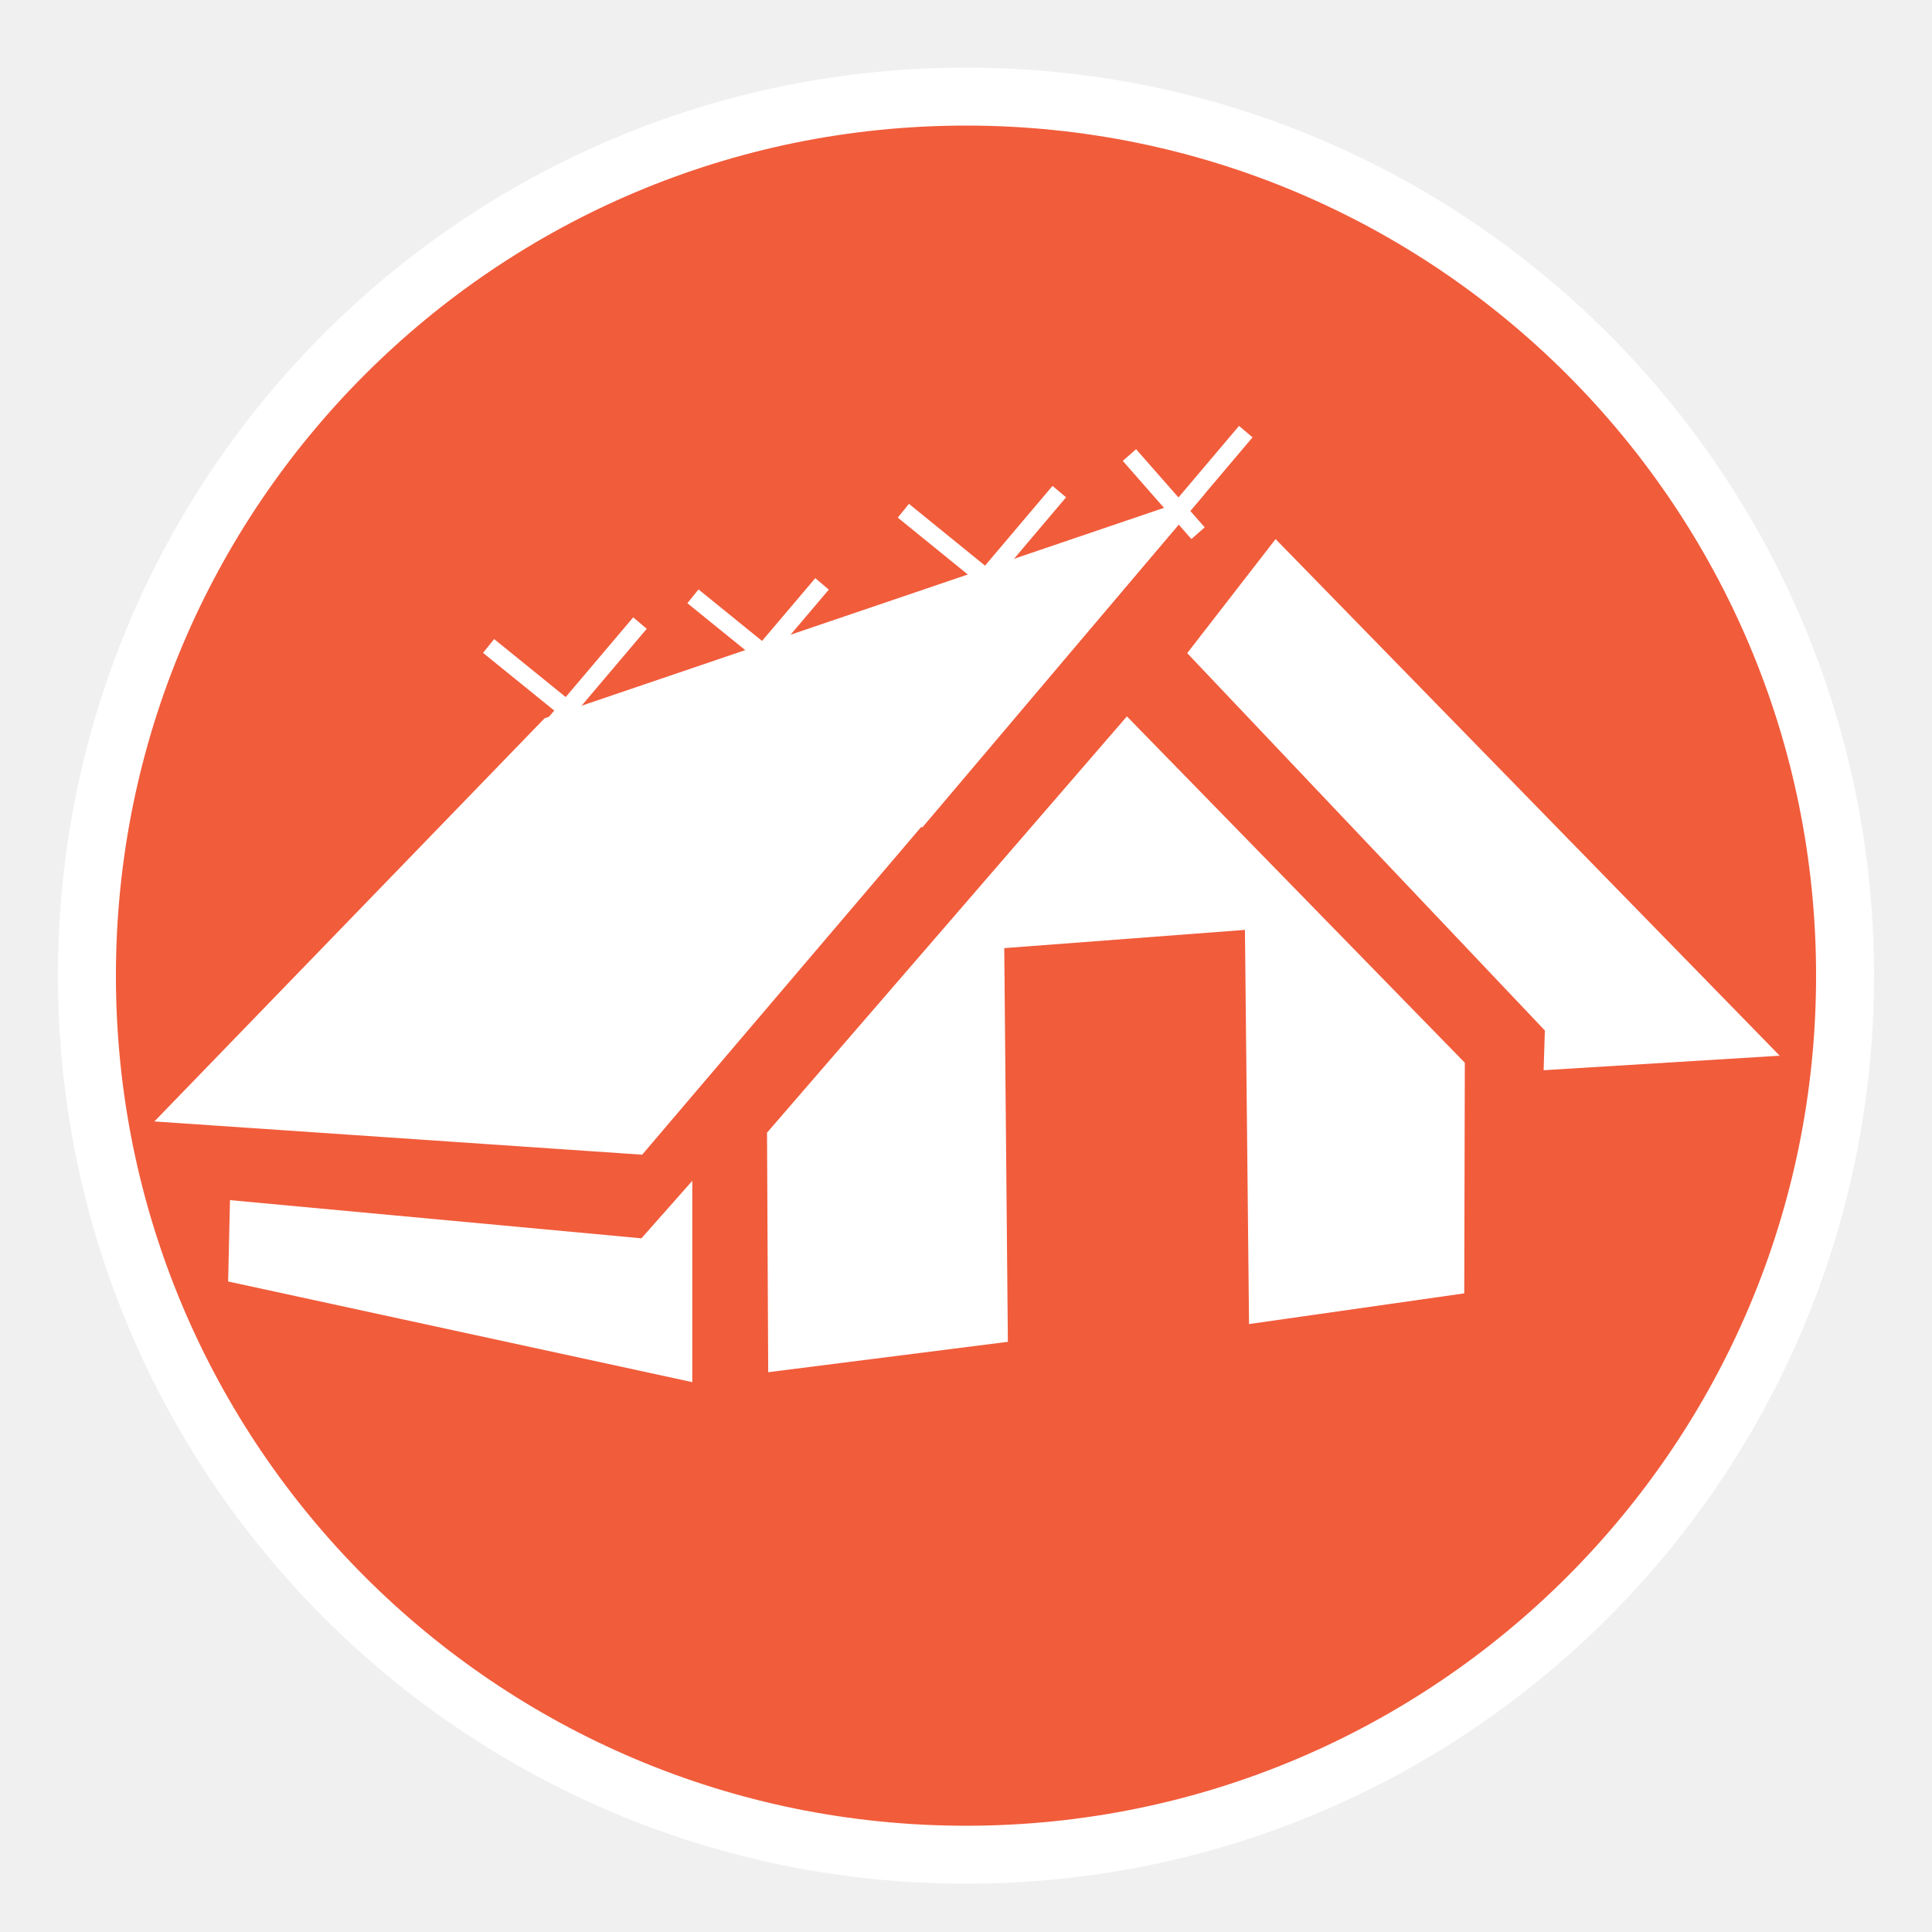
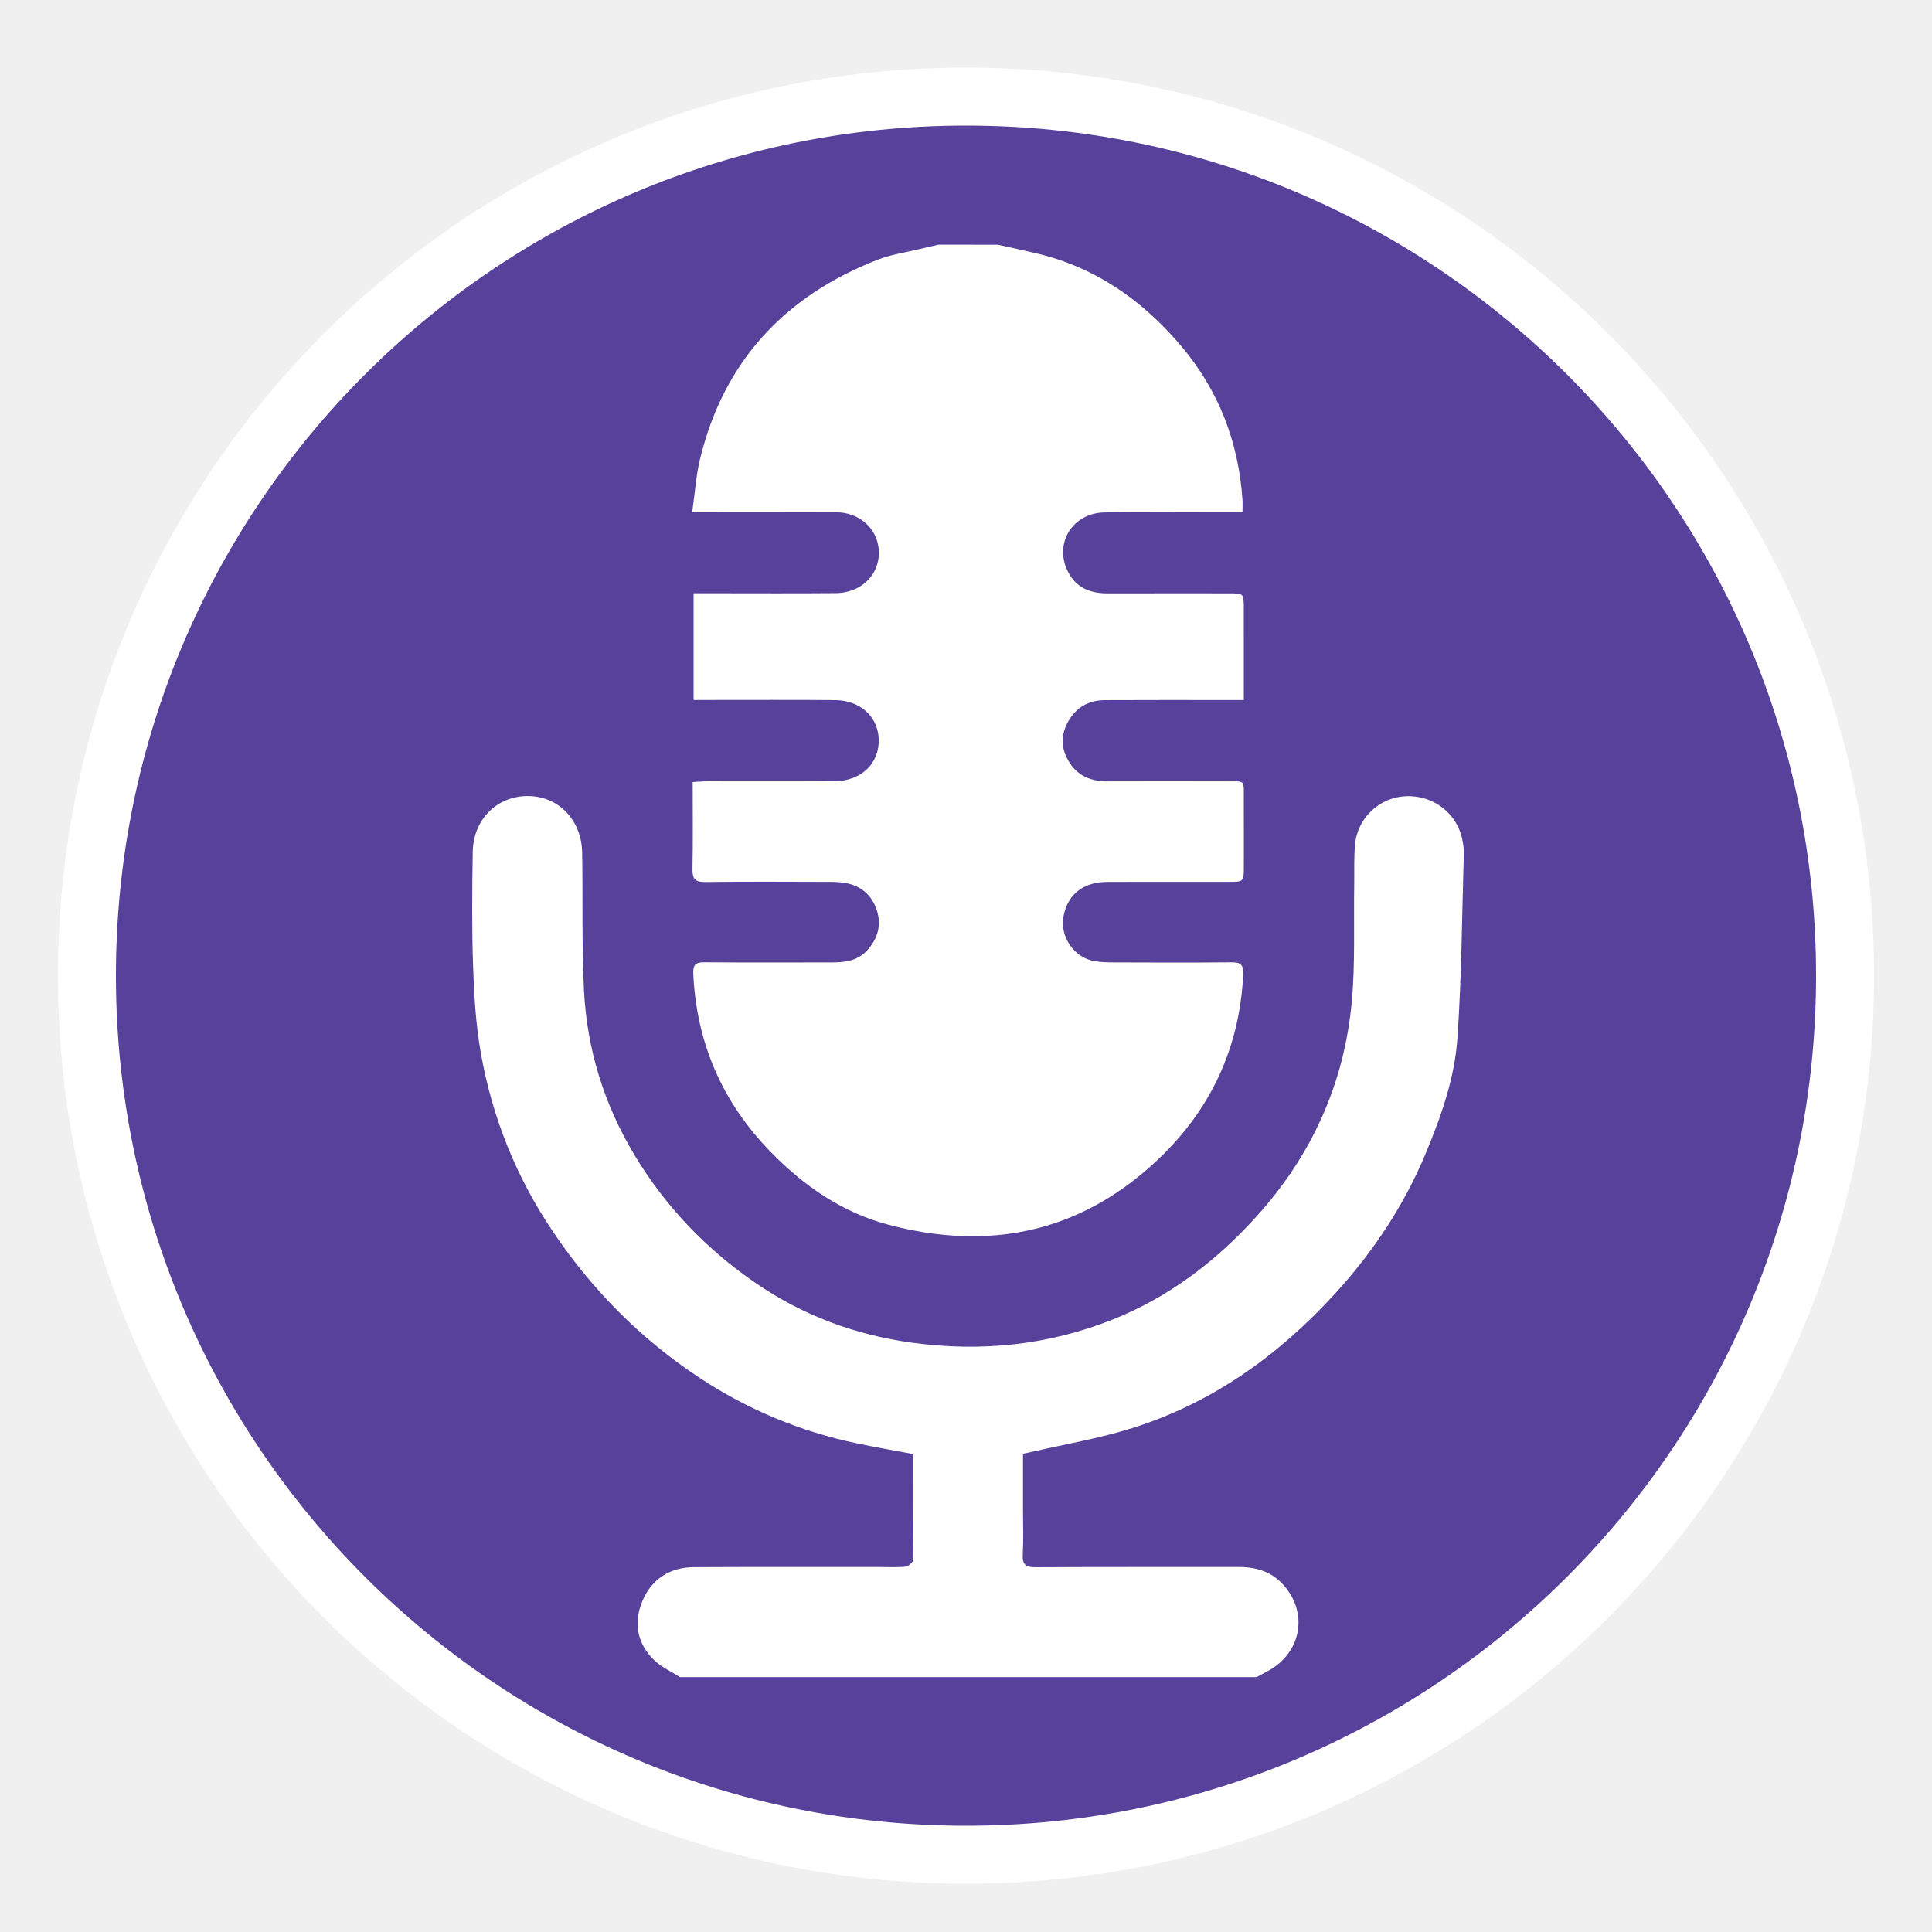
<svg xmlns="http://www.w3.org/2000/svg" version="1.1" id="Layer_1" x="0px" y="0px" viewBox="0 0 100 100" enable-background="new 0 0 100 100" xml:space="preserve">
-   <circle fill="#F15C3B" stroke="#FFFFFF" stroke-width="3" stroke-miterlimit="10" cx="50" cy="50.5" r="45.5" />
-   <polygon fill="#FFFFFF" points="66.024,27.903 92.117,54.643 79.898,55.394 79.962,53.339 61.45,33.807 " />
-   <polygon fill="#FFFFFF" points="62.351,25.571 28.188,37.178 7.99,58.046 33.238,59.767 " />
-   <polygon fill="#FFFFFF" points="75.819,55.007 58.328,37.08 39.701,58.627 39.762,71.025 52.167,69.452 51.98,49.075 64.438,48.131    64.65,68.533 75.789,66.944 " />
-   <polygon fill="#FFFFFF" points="33.2,64.095 35.833,61.119 35.833,71.539 11.808,66.329 11.904,62.119 " />
-   <rect x="42.7" y="31.985" transform="matrix(0.6461 -0.7633 0.7633 0.6461 -4.9683 54.171)" fill="#FFFFFF" width="26.462" height="0.917" />
-   <rect x="33.048" y="35.087" transform="matrix(0.6461 -0.7633 0.7633 0.6461 -10.7522 47.9029)" fill="#FFFFFF" width="26.461" height="0.917" />
-   <rect x="20.758" y="39.855" transform="matrix(0.6468 -0.7627 0.7627 0.6468 -18.7407 40.1621)" fill="#FFFFFF" width="26.462" height="0.918" />
-   <rect x="11.341" y="41.888" transform="matrix(0.6464 -0.763 0.763 0.6464 -23.6214 33.7213)" fill="#FFFFFF" width="26.462" height="0.917" />
-   <rect x="29.874" y="31.029" transform="matrix(0.6296 -0.7769 0.7769 0.6296 -17.9147 37.4644)" fill="#FFFFFF" width="0.917" height="12.982" />
-   <rect x="40.449" y="28.46" transform="matrix(0.6299 -0.7767 0.7767 0.6299 -12.0058 44.7107)" fill="#FFFFFF" width="0.917" height="12.983" />
-   <rect x="50.61" y="24.385" transform="matrix(0.6305 -0.7762 0.7762 0.6305 -4.3685 50.701)" fill="#FFFFFF" width="0.918" height="11.108" />
-   <rect x="59.775" y="22.886" transform="matrix(0.7514 -0.6599 0.6599 0.7514 -1.9034 46.1044)" fill="#FFFFFF" width="0.917" height="5.384" />
+   <g>
+     <circle fill="#57419A" cx="50" cy="50.5" r="45.5" />
+     <circle fill="none" stroke="#FFFFFF" stroke-width="3" stroke-miterlimit="10" cx="50" cy="50.5" r="45.5" />
+   </g>
+   <g>
+     <path fill-rule="evenodd" clip-rule="evenodd" fill="#FFFFFF" d="M51.655,12.667c0.67,0.15,1.339,0.292,2.006,0.45   c3.078,0.73,5.521,2.462,7.523,4.848c1.908,2.278,2.923,4.931,3.126,7.895c0.013,0.191,0.002,0.385,0.002,0.656   c-0.243,0-0.454,0-0.665,0c-2.151,0-4.303-0.017-6.454,0.006c-1.746,0.018-2.72,1.725-1.835,3.215   c0.431,0.728,1.143,0.978,1.966,0.976c2.092-0.005,4.185-0.002,6.276-0.002c0.777,0.001,0.778,0.002,0.778,0.767   c0.001,1.557,0.001,3.114,0.001,4.757c-0.263,0-0.473,0-0.683,0c-2.171,0-4.342-0.008-6.513,0.004   c-0.83,0.005-1.474,0.365-1.893,1.104c-0.425,0.75-0.365,1.484,0.099,2.175c0.455,0.68,1.14,0.929,1.942,0.926   c2.053-0.007,4.105-0.005,6.158,0c0.982,0.002,0.887-0.103,0.89,0.887c0.005,1.165,0.001,2.329,0.002,3.494   c0.001,0.818,0.001,0.819-0.792,0.82c-2.092,0.001-4.184-0.004-6.275,0.003c-1.237,0.004-2.035,0.631-2.262,1.749   c-0.218,1.077,0.545,2.191,1.628,2.357c0.311,0.048,0.629,0.06,0.944,0.061c2.032,0.006,4.064,0.016,6.098-0.005   c0.474-0.005,0.651,0.1,0.627,0.623c-0.19,3.883-1.738,7.124-4.583,9.744c-3.969,3.655-8.615,4.566-13.747,3.224   c-2.421-0.635-4.427-2.022-6.161-3.811c-2.48-2.559-3.805-5.612-3.974-9.176c-0.022-0.48,0.117-0.611,0.584-0.606   c2.21,0.02,4.42,0.01,6.631,0.007c0.686-0.001,1.334-0.101,1.824-0.666c0.538-0.621,0.713-1.322,0.441-2.091   c-0.261-0.739-0.802-1.207-1.584-1.351c-0.27-0.049-0.549-0.06-0.825-0.061c-2.151-0.005-4.302-0.02-6.453,0.008   c-0.535,0.007-0.67-0.17-0.66-0.679c0.03-1.477,0.011-2.955,0.011-4.496c0.269-0.014,0.498-0.037,0.726-0.038   c2.21-0.003,4.42,0.01,6.631-0.007c1.382-0.011,2.32-0.934,2.272-2.186c-0.045-1.166-0.961-2-2.267-2.011   c-2.151-0.017-4.302-0.005-6.454-0.006c-0.272,0-0.543,0-0.862,0c0-1.859,0-3.659,0-5.524c0.404,0,0.774,0,1.145,0   c2.072,0,4.145,0.013,6.217-0.006c1.417-0.014,2.397-1.104,2.205-2.404c-0.151-1.03-1.047-1.776-2.184-1.782   c-2.23-0.01-4.461-0.003-6.691-0.004c-0.21,0-0.42,0-0.763,0c0.141-0.982,0.196-1.889,0.407-2.758   c1.231-5.065,4.393-8.44,9.202-10.314c0.692-0.27,1.448-0.374,2.175-0.552c0.321-0.079,0.643-0.149,0.965-0.224   C49.603,12.667,50.629,12.667,51.655,12.667z" />
+     <path fill-rule="evenodd" clip-rule="evenodd" fill="#FFFFFF" d="M35.193,86.808c-0.455-0.296-0.977-0.525-1.356-0.899   c-0.875-0.862-1.05-1.951-0.579-3.057c0.481-1.129,1.417-1.73,2.66-1.736c3.198-0.016,6.396-0.007,9.594-0.008   c0.454,0,0.911,0.028,1.359-0.018c0.147-0.016,0.39-0.225,0.392-0.35c0.025-1.813,0.018-3.627,0.018-5.476   c-0.991-0.187-1.955-0.35-2.911-0.551c-2.928-0.611-5.646-1.742-8.142-3.385c-3.069-2.02-5.599-4.581-7.646-7.635   c-1.885-2.811-3.113-5.888-3.697-9.204c-0.259-1.47-0.347-2.979-0.398-4.475c-0.068-1.971-0.051-3.947-0.018-5.92   c0.029-1.697,1.274-2.909,2.879-2.891c1.566,0.017,2.754,1.242,2.784,2.924c0.042,2.368-0.025,4.74,0.093,7.103   c0.152,3.06,1.036,5.927,2.623,8.565c1.601,2.661,3.703,4.854,6.248,6.603c2.441,1.681,5.158,2.695,8.103,3.099   c3.573,0.489,7.06,0.133,10.403-1.202c2.884-1.148,5.306-2.99,7.392-5.285c2.896-3.186,4.591-6.923,4.977-11.197   c0.18-1.999,0.09-4.022,0.123-6.035c0.011-0.69-0.02-1.384,0.043-2.07c0.126-1.378,1.274-2.442,2.633-2.497   c1.444-0.058,2.676,0.907,2.93,2.301c0.039,0.213,0.075,0.432,0.068,0.646c-0.096,3.192-0.111,6.391-0.332,9.575   c-0.144,2.066-0.837,4.038-1.638,5.96c-1.12,2.69-2.704,5.075-4.653,7.218c-2.929,3.221-6.379,5.703-10.563,7.015   c-1.703,0.534-3.481,0.831-5.226,1.233c-0.112,0.027-0.226,0.049-0.406,0.087c0,0.966,0,1.928,0,2.892   c0,0.77,0.029,1.54-0.011,2.309c-0.028,0.515,0.127,0.677,0.657,0.673c3.493-0.022,6.987-0.006,10.48-0.014   c0.866-0.003,1.648,0.2,2.263,0.833c1.417,1.458,1.06,3.616-0.744,4.569c-0.187,0.099-0.372,0.2-0.557,0.301   C55.091,86.808,45.142,86.808,35.193,86.808z" />
+   </g>
</svg>
